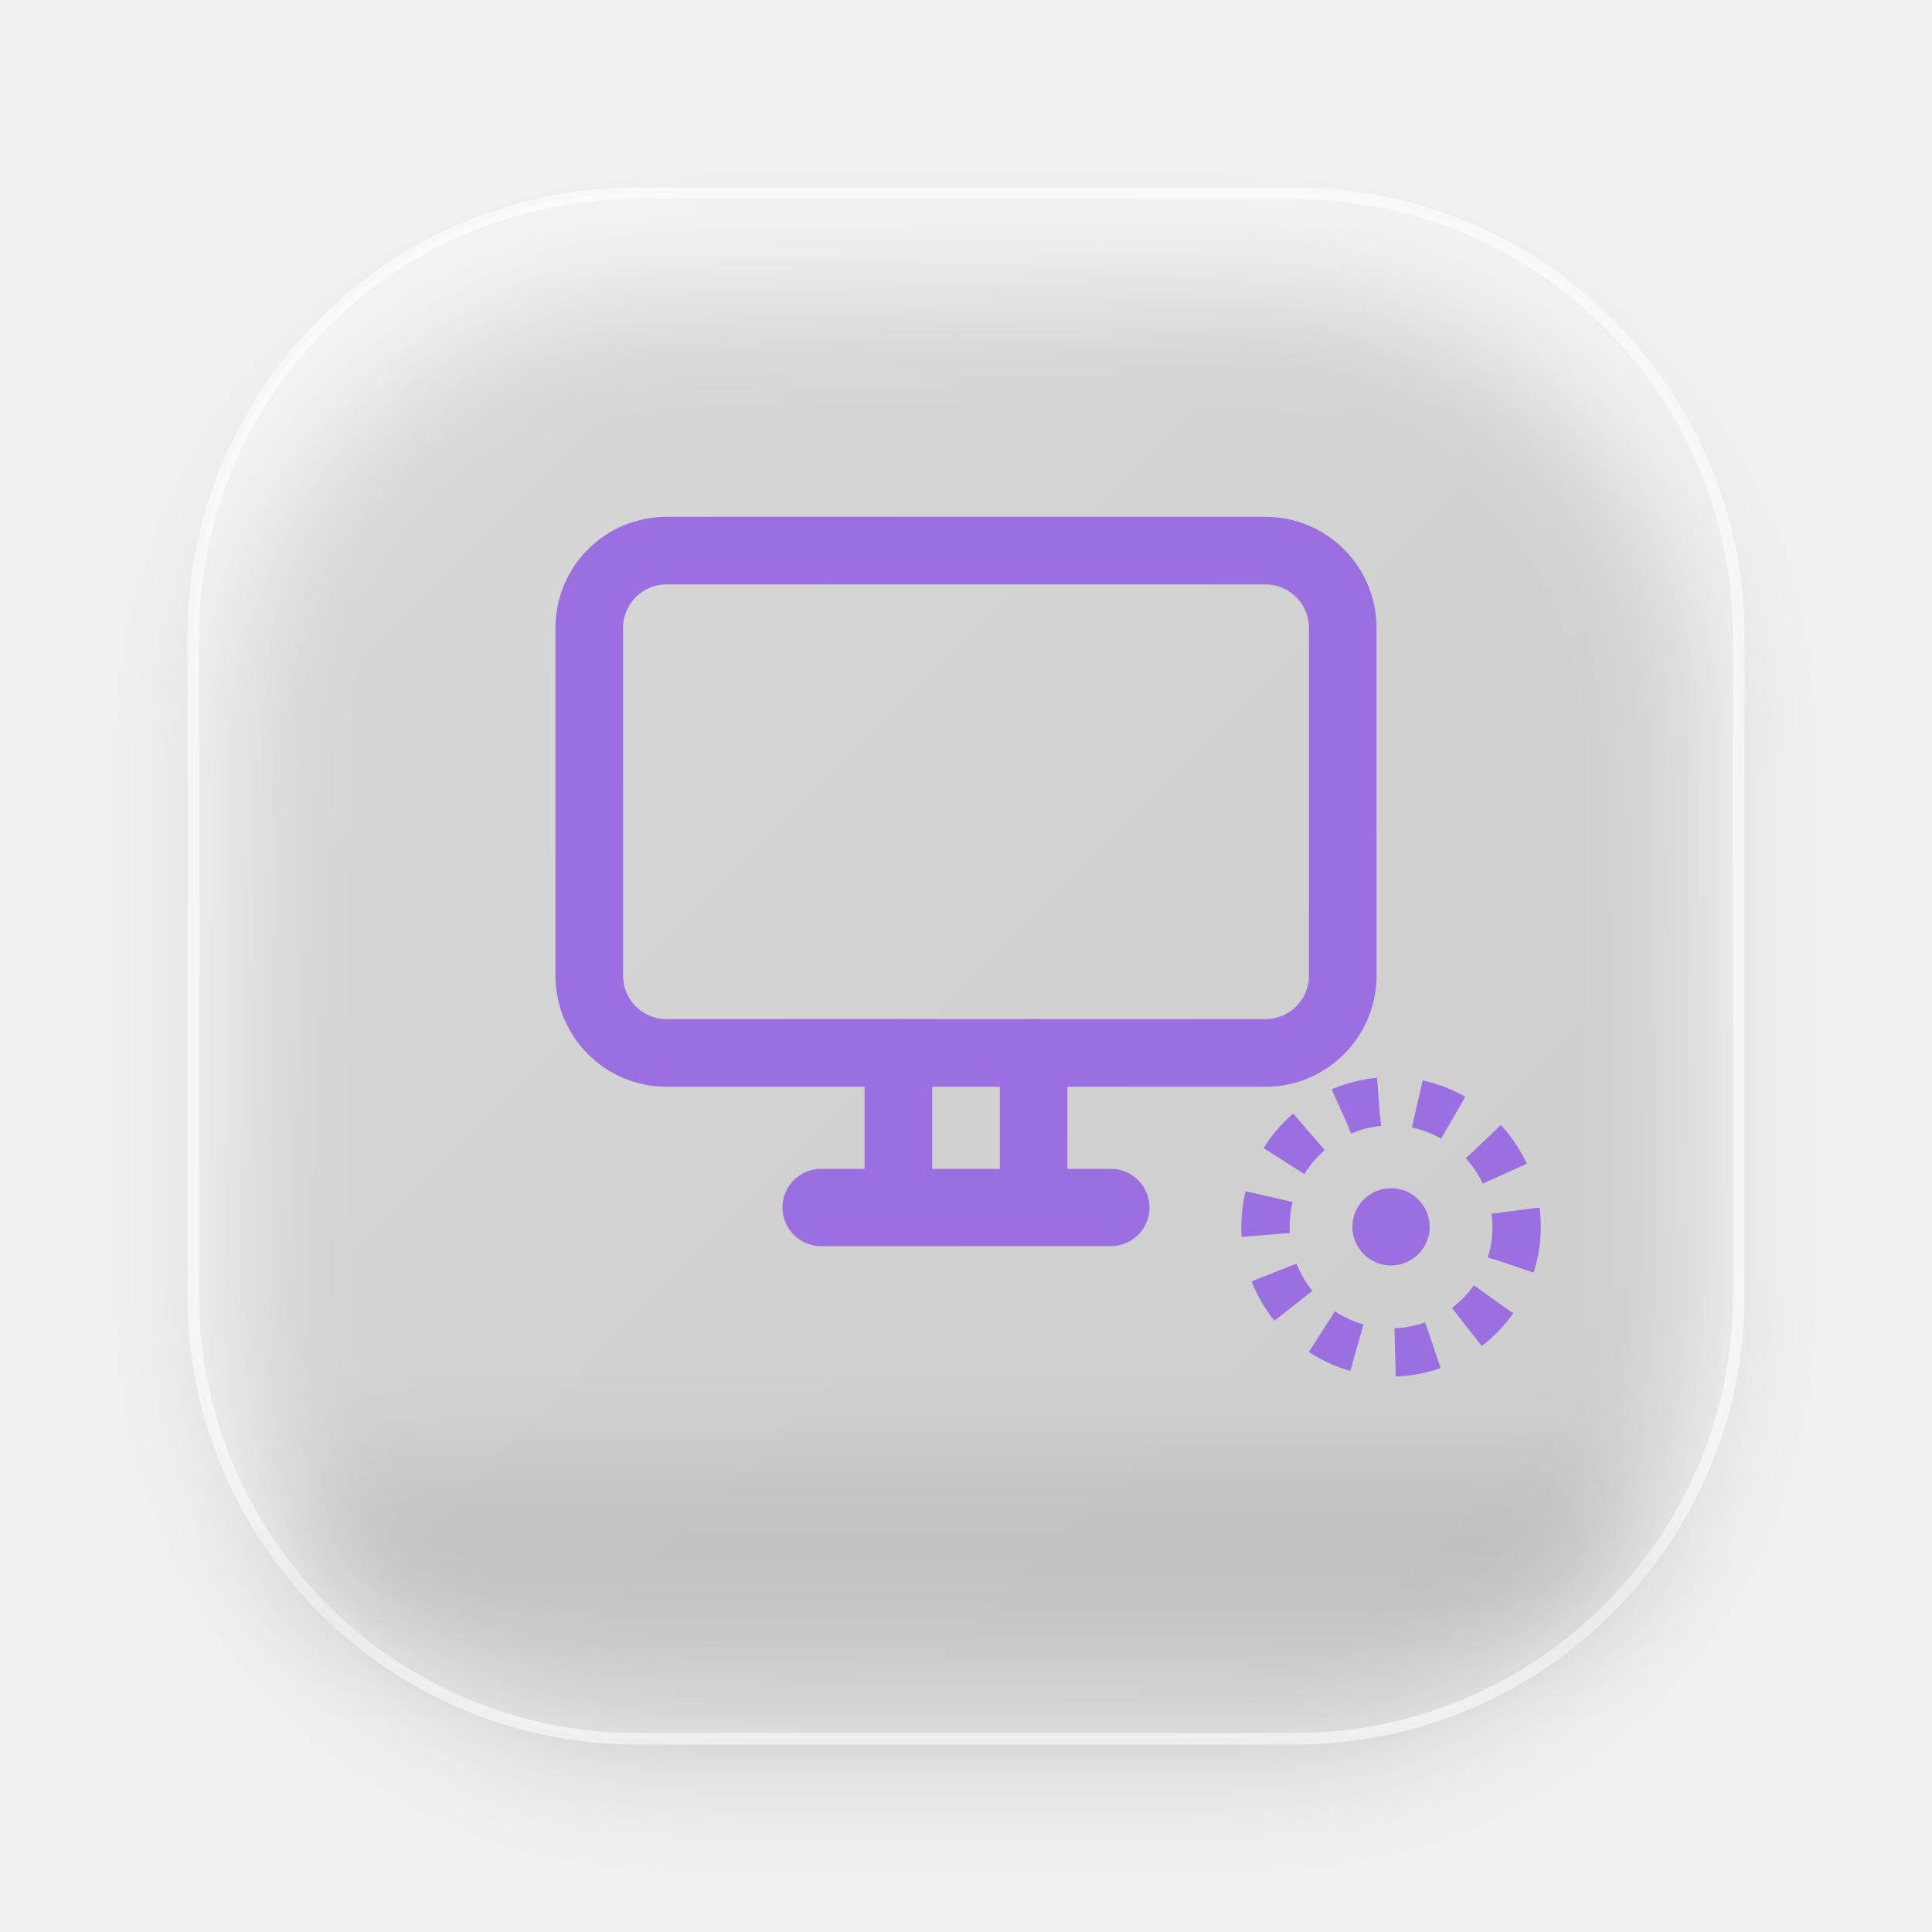
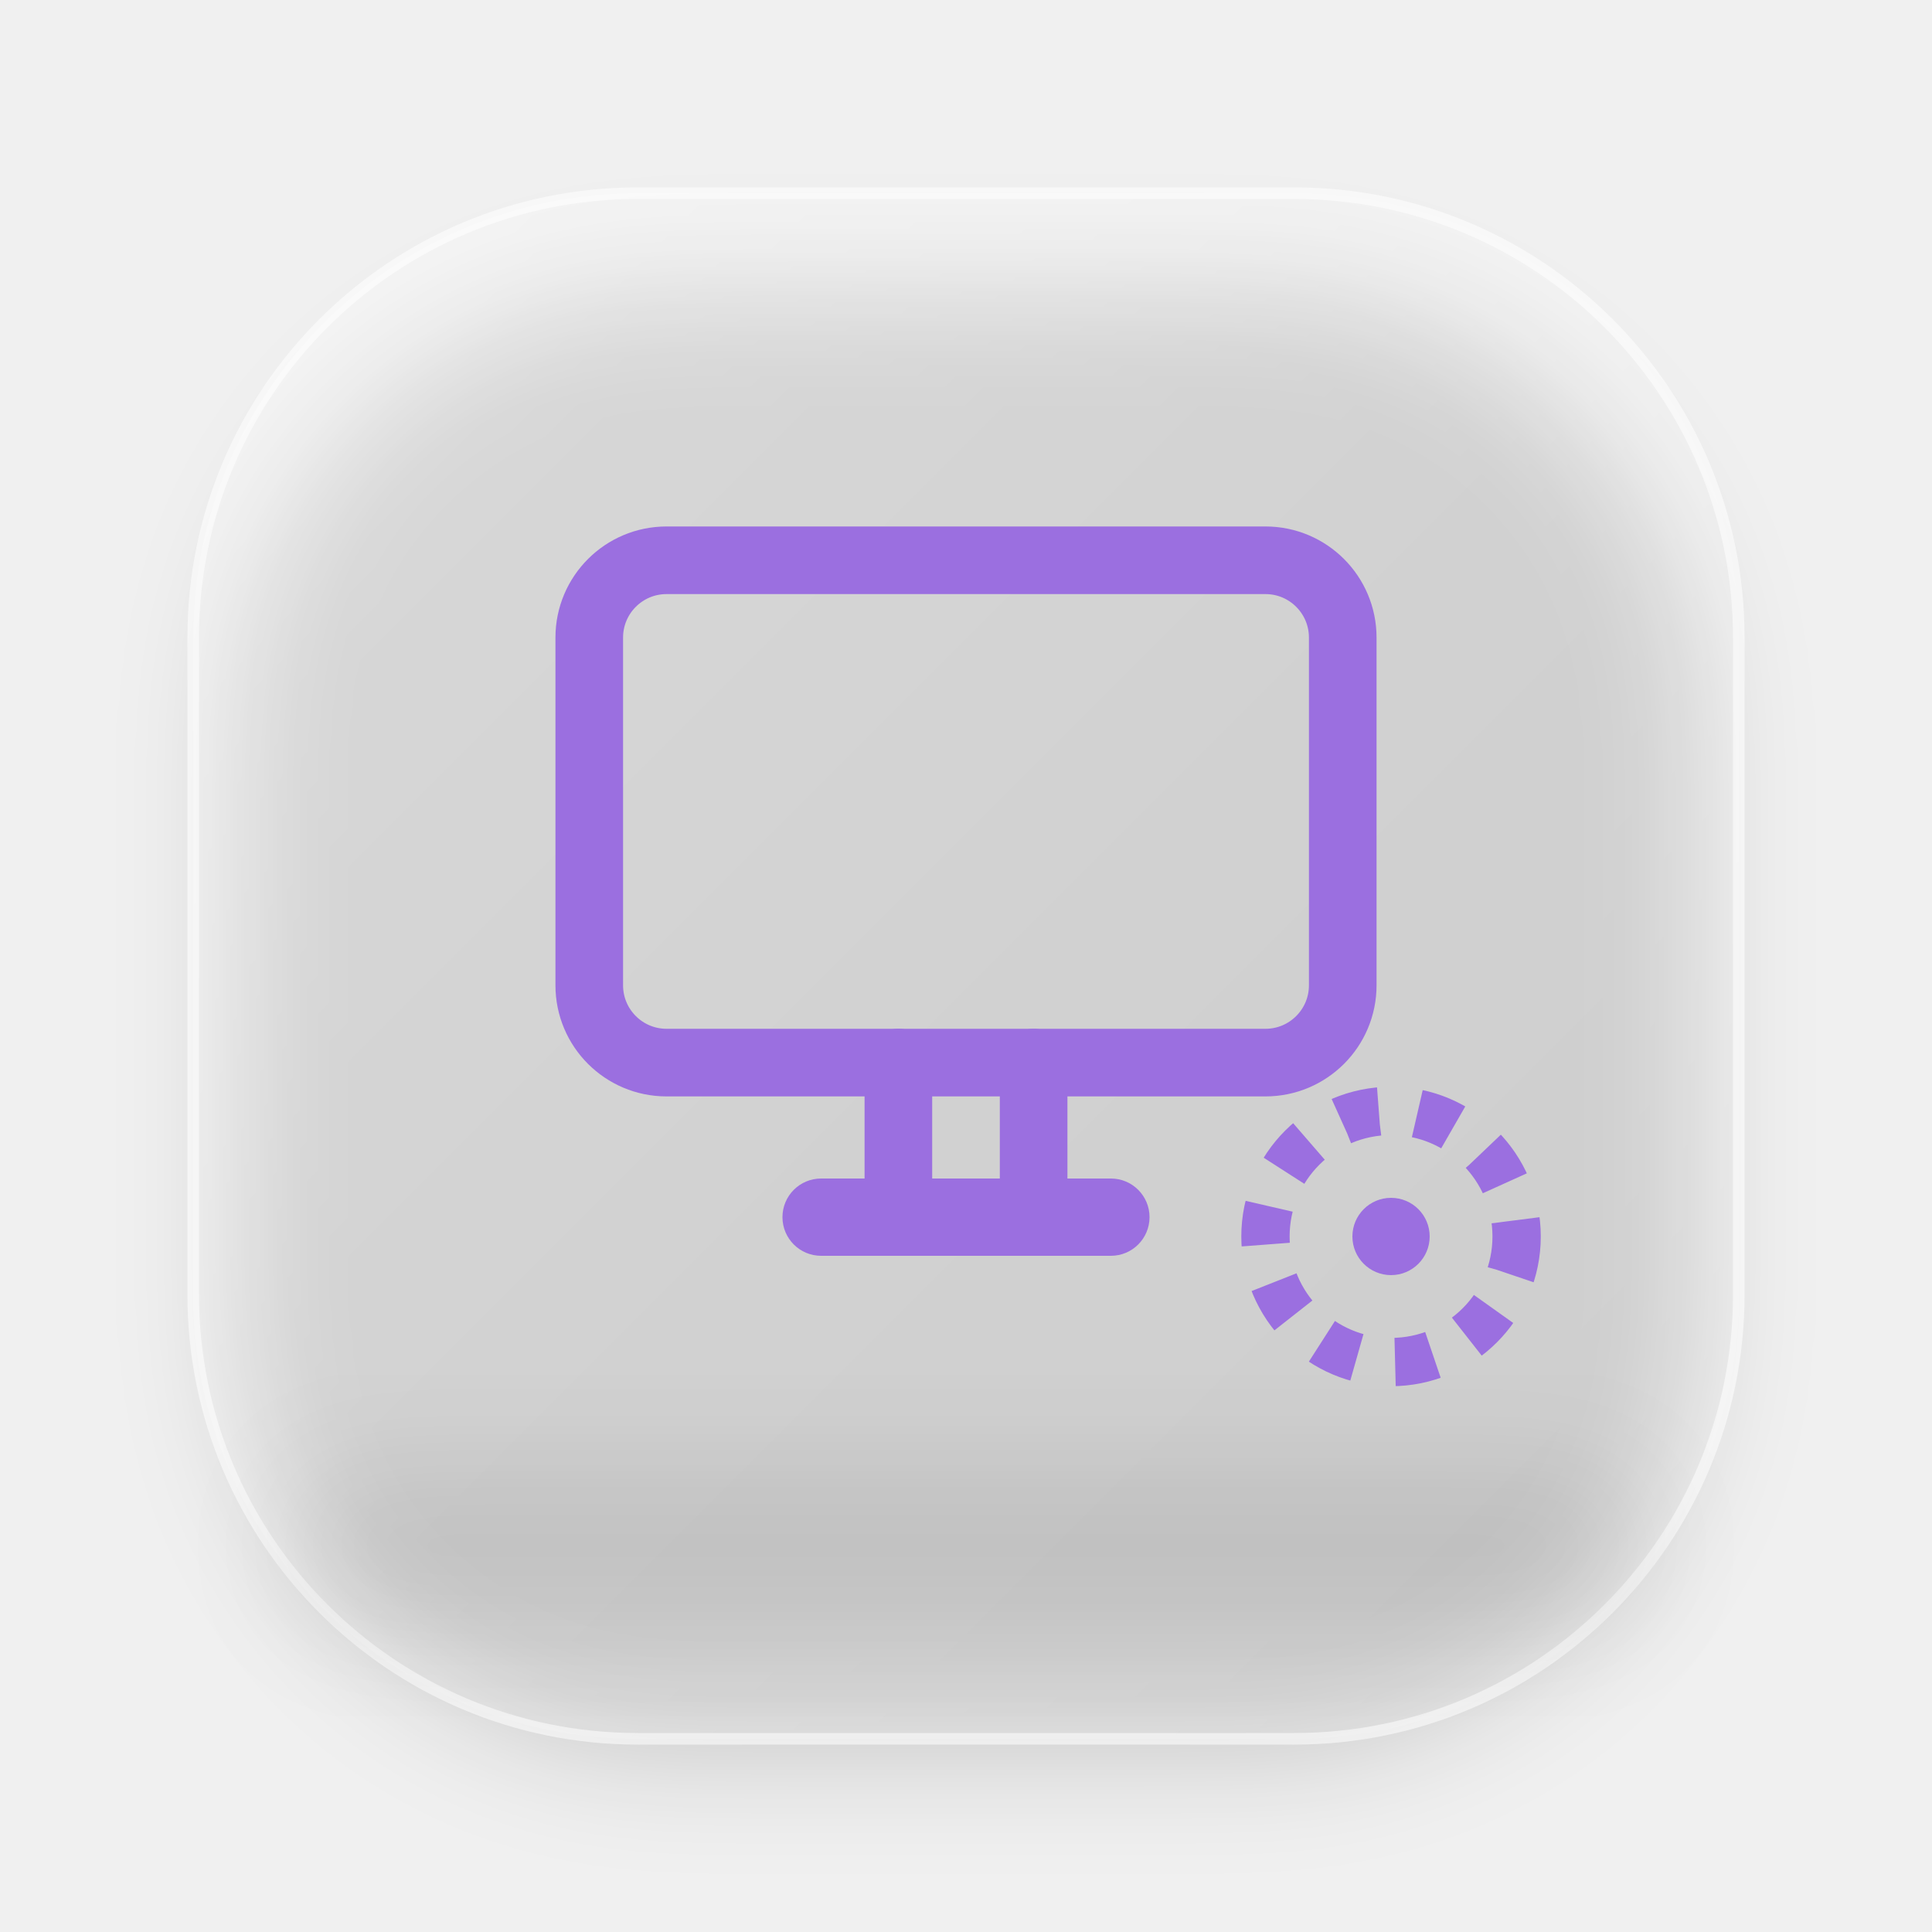
<svg xmlns="http://www.w3.org/2000/svg" viewBox="0 0 200 200">
  <defs>
    <linearGradient id="glassGrad" x1="0" y1="0" x2="1" y2="1">
      <stop offset="0%" stop-color="#ffffff" stop-opacity="0.30" />
      <stop offset="55%" stop-color="#ffffff" stop-opacity="0.13" />
      <stop offset="100%" stop-color="#ffffff" stop-opacity="0.06" />
    </linearGradient>
    <filter id="softBlur" x="-60%" y="-60%" width="220%" height="220%">
      <feGaussianBlur stdDeviation="6" />
    </filter>
  </defs>
  <rect x="24" y="30" width="152" height="152" rx="46" fill="#000000" opacity="0.16" filter="url(#softBlur)" />
  <rect x="20" y="20" width="160" height="160" rx="46" fill="url(#glassGrad)" stroke="#ffffff" stroke-opacity="0.55" stroke-width="1.2" />
  <rect x="30" y="152" width="140" height="16" rx="8" fill="#000000" opacity="0.08" filter="url(#softBlur)" />
-   <g transform="translate(0, -1)">
-     <rect x="61" y="58" width="78" height="52" rx="8" fill="none" stroke="#9B6FE0" stroke-width="7" />
-     <line x1="93" y1="110" x2="93" y2="122" stroke="#9B6FE0" stroke-width="7" stroke-linecap="round" />
-     <line x1="107" y1="110" x2="107" y2="122" stroke="#9B6FE0" stroke-width="7" stroke-linecap="round" />
-     <rect x="81" y="122" width="38" height="8" rx="4" fill="#9B6FE0" />
-     <circle cx="144" cy="128" r="13" fill="none" stroke="#9B6FE0" stroke-width="5" stroke-dasharray="4 4" />
-     <circle cx="144" cy="128" r="4" fill="#9B6FE0" />
-   </g>
+   <rect x="61" y="58" width="78" height="52" rx="8" fill="none" stroke="#9B6FE0" stroke-width="7" />
+   <line x1="93" y1="110" x2="93" y2="122" stroke="#9B6FE0" stroke-width="7" stroke-linecap="round" />
+   <line x1="107" y1="110" x2="107" y2="122" stroke="#9B6FE0" stroke-width="7" stroke-linecap="round" />
+   <rect x="81" y="122" width="38" height="8" rx="4" fill="#9B6FE0" />
+   <circle cx="144" cy="128" r="13" fill="none" stroke="#9B6FE0" stroke-width="5" stroke-dasharray="4 4" />
+   <circle cx="144" cy="128" r="4" fill="#9B6FE0" />
</svg>
